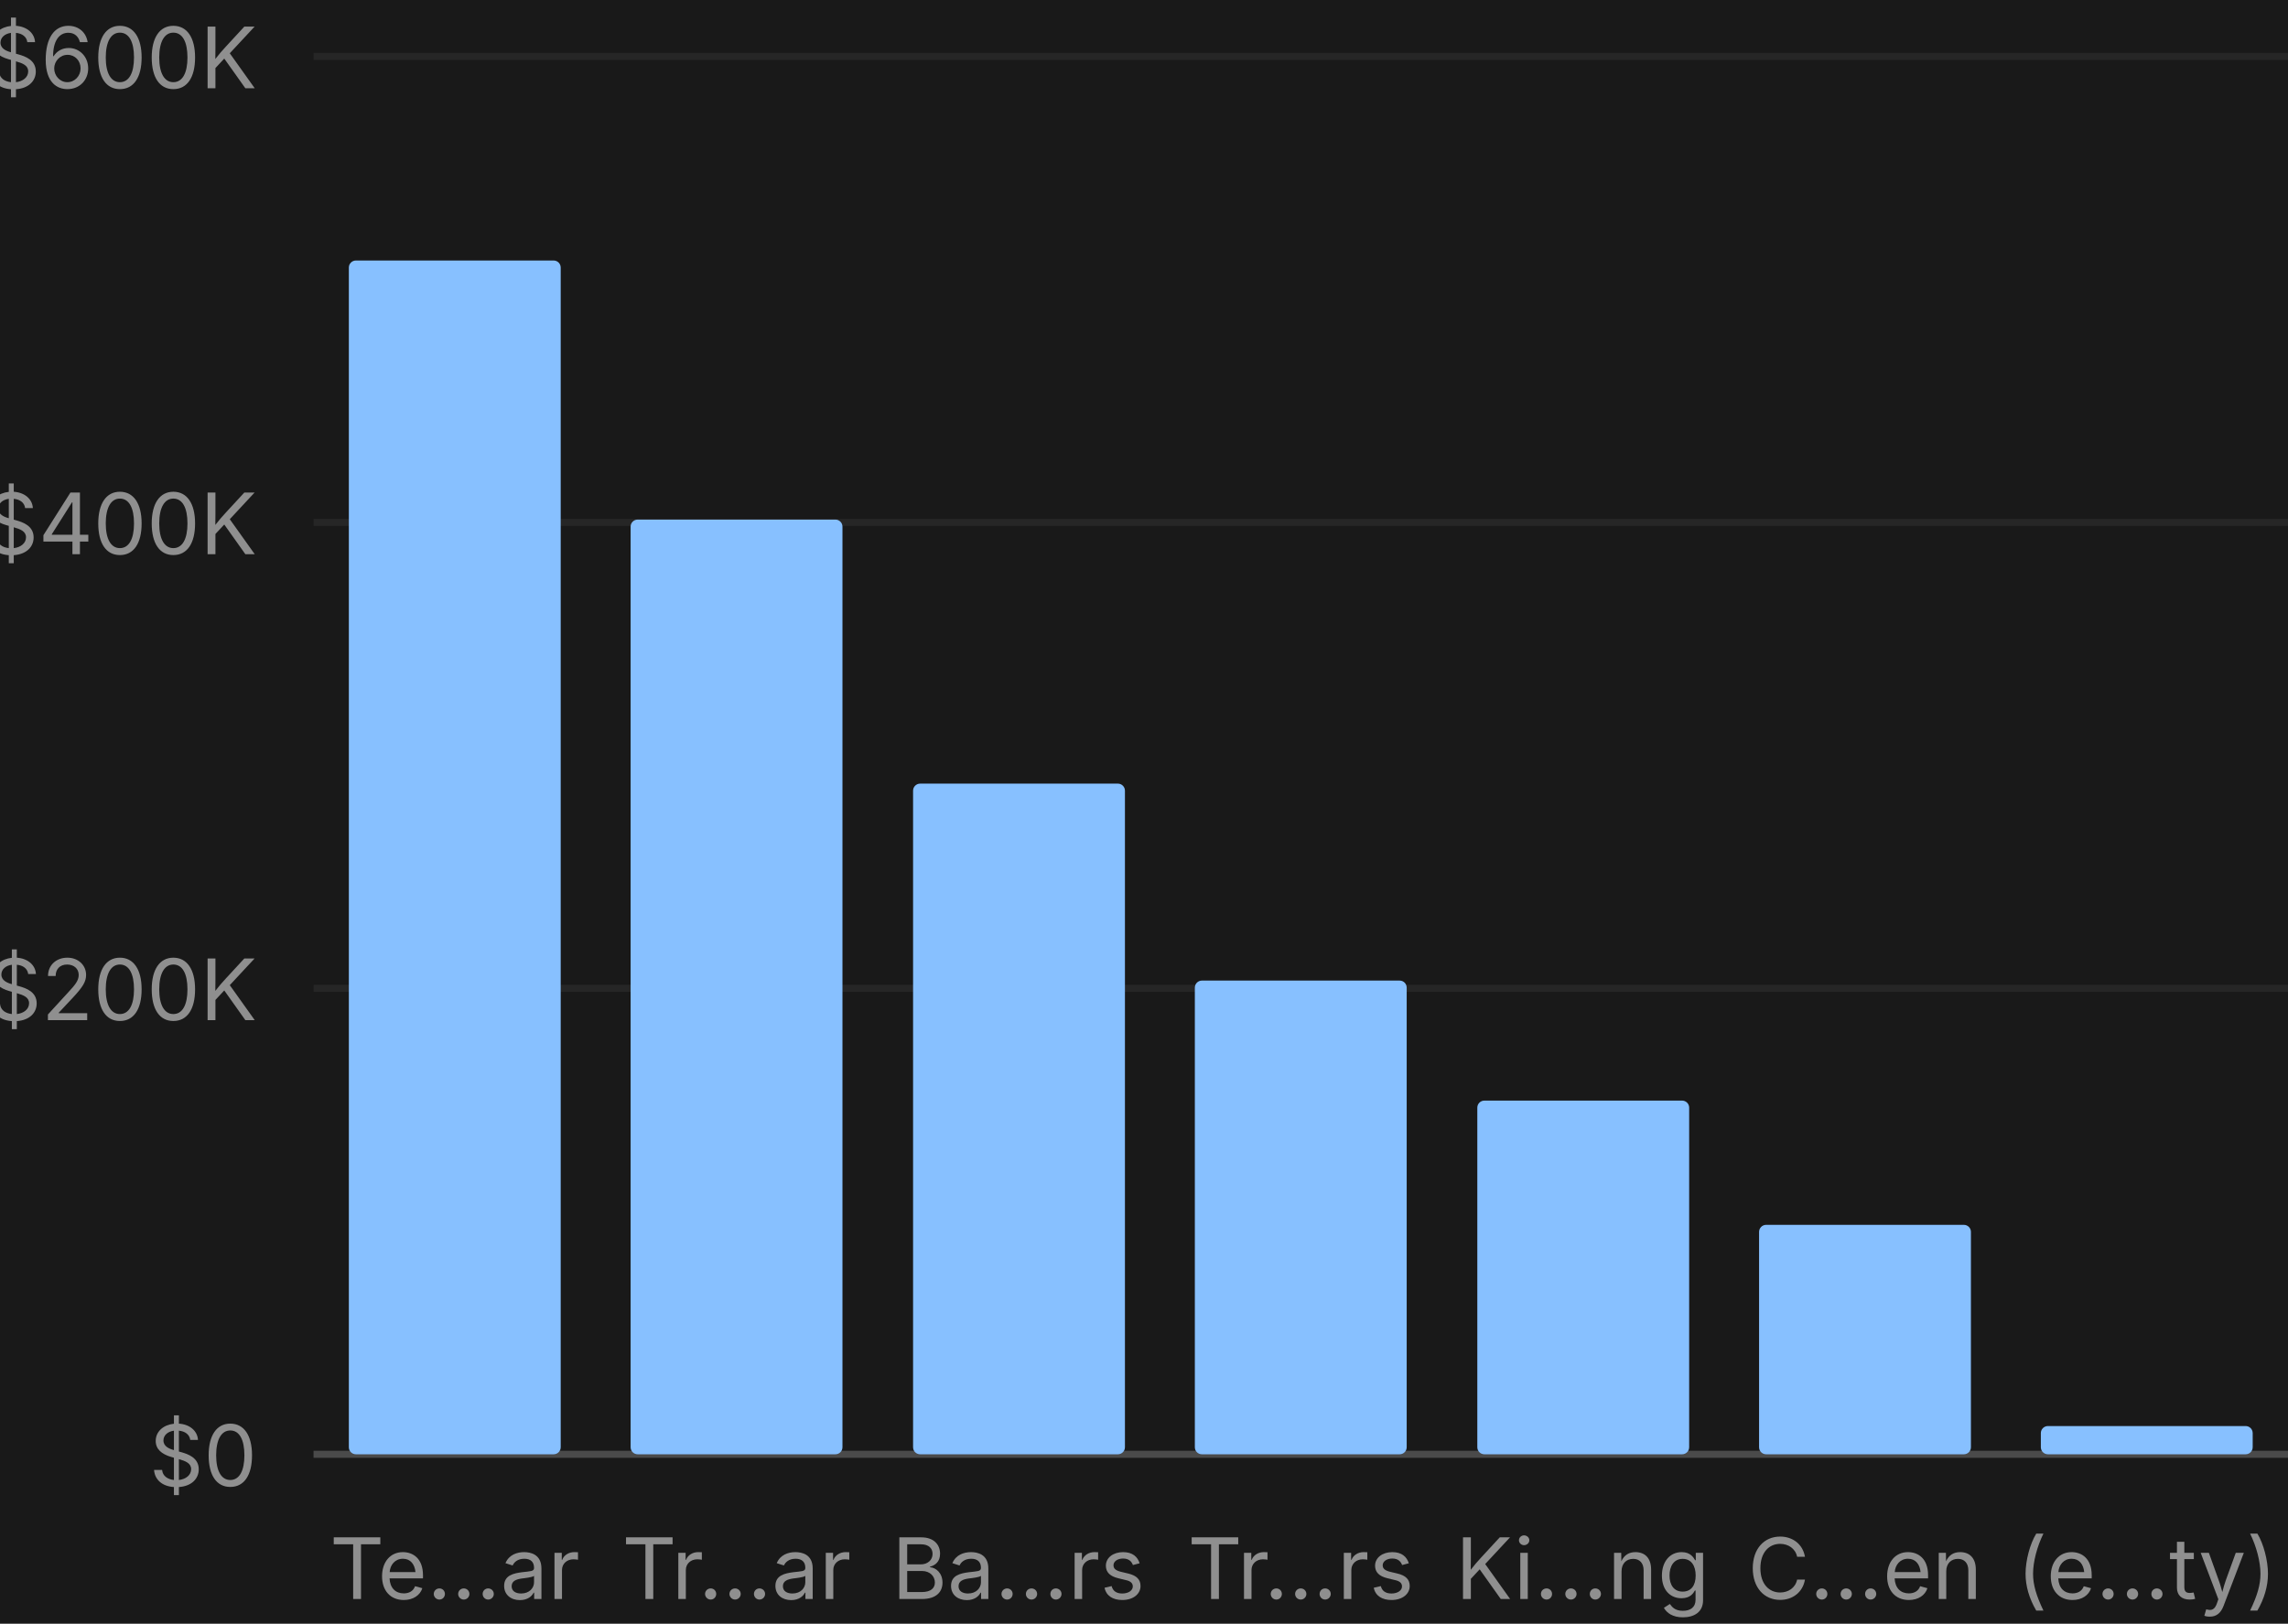
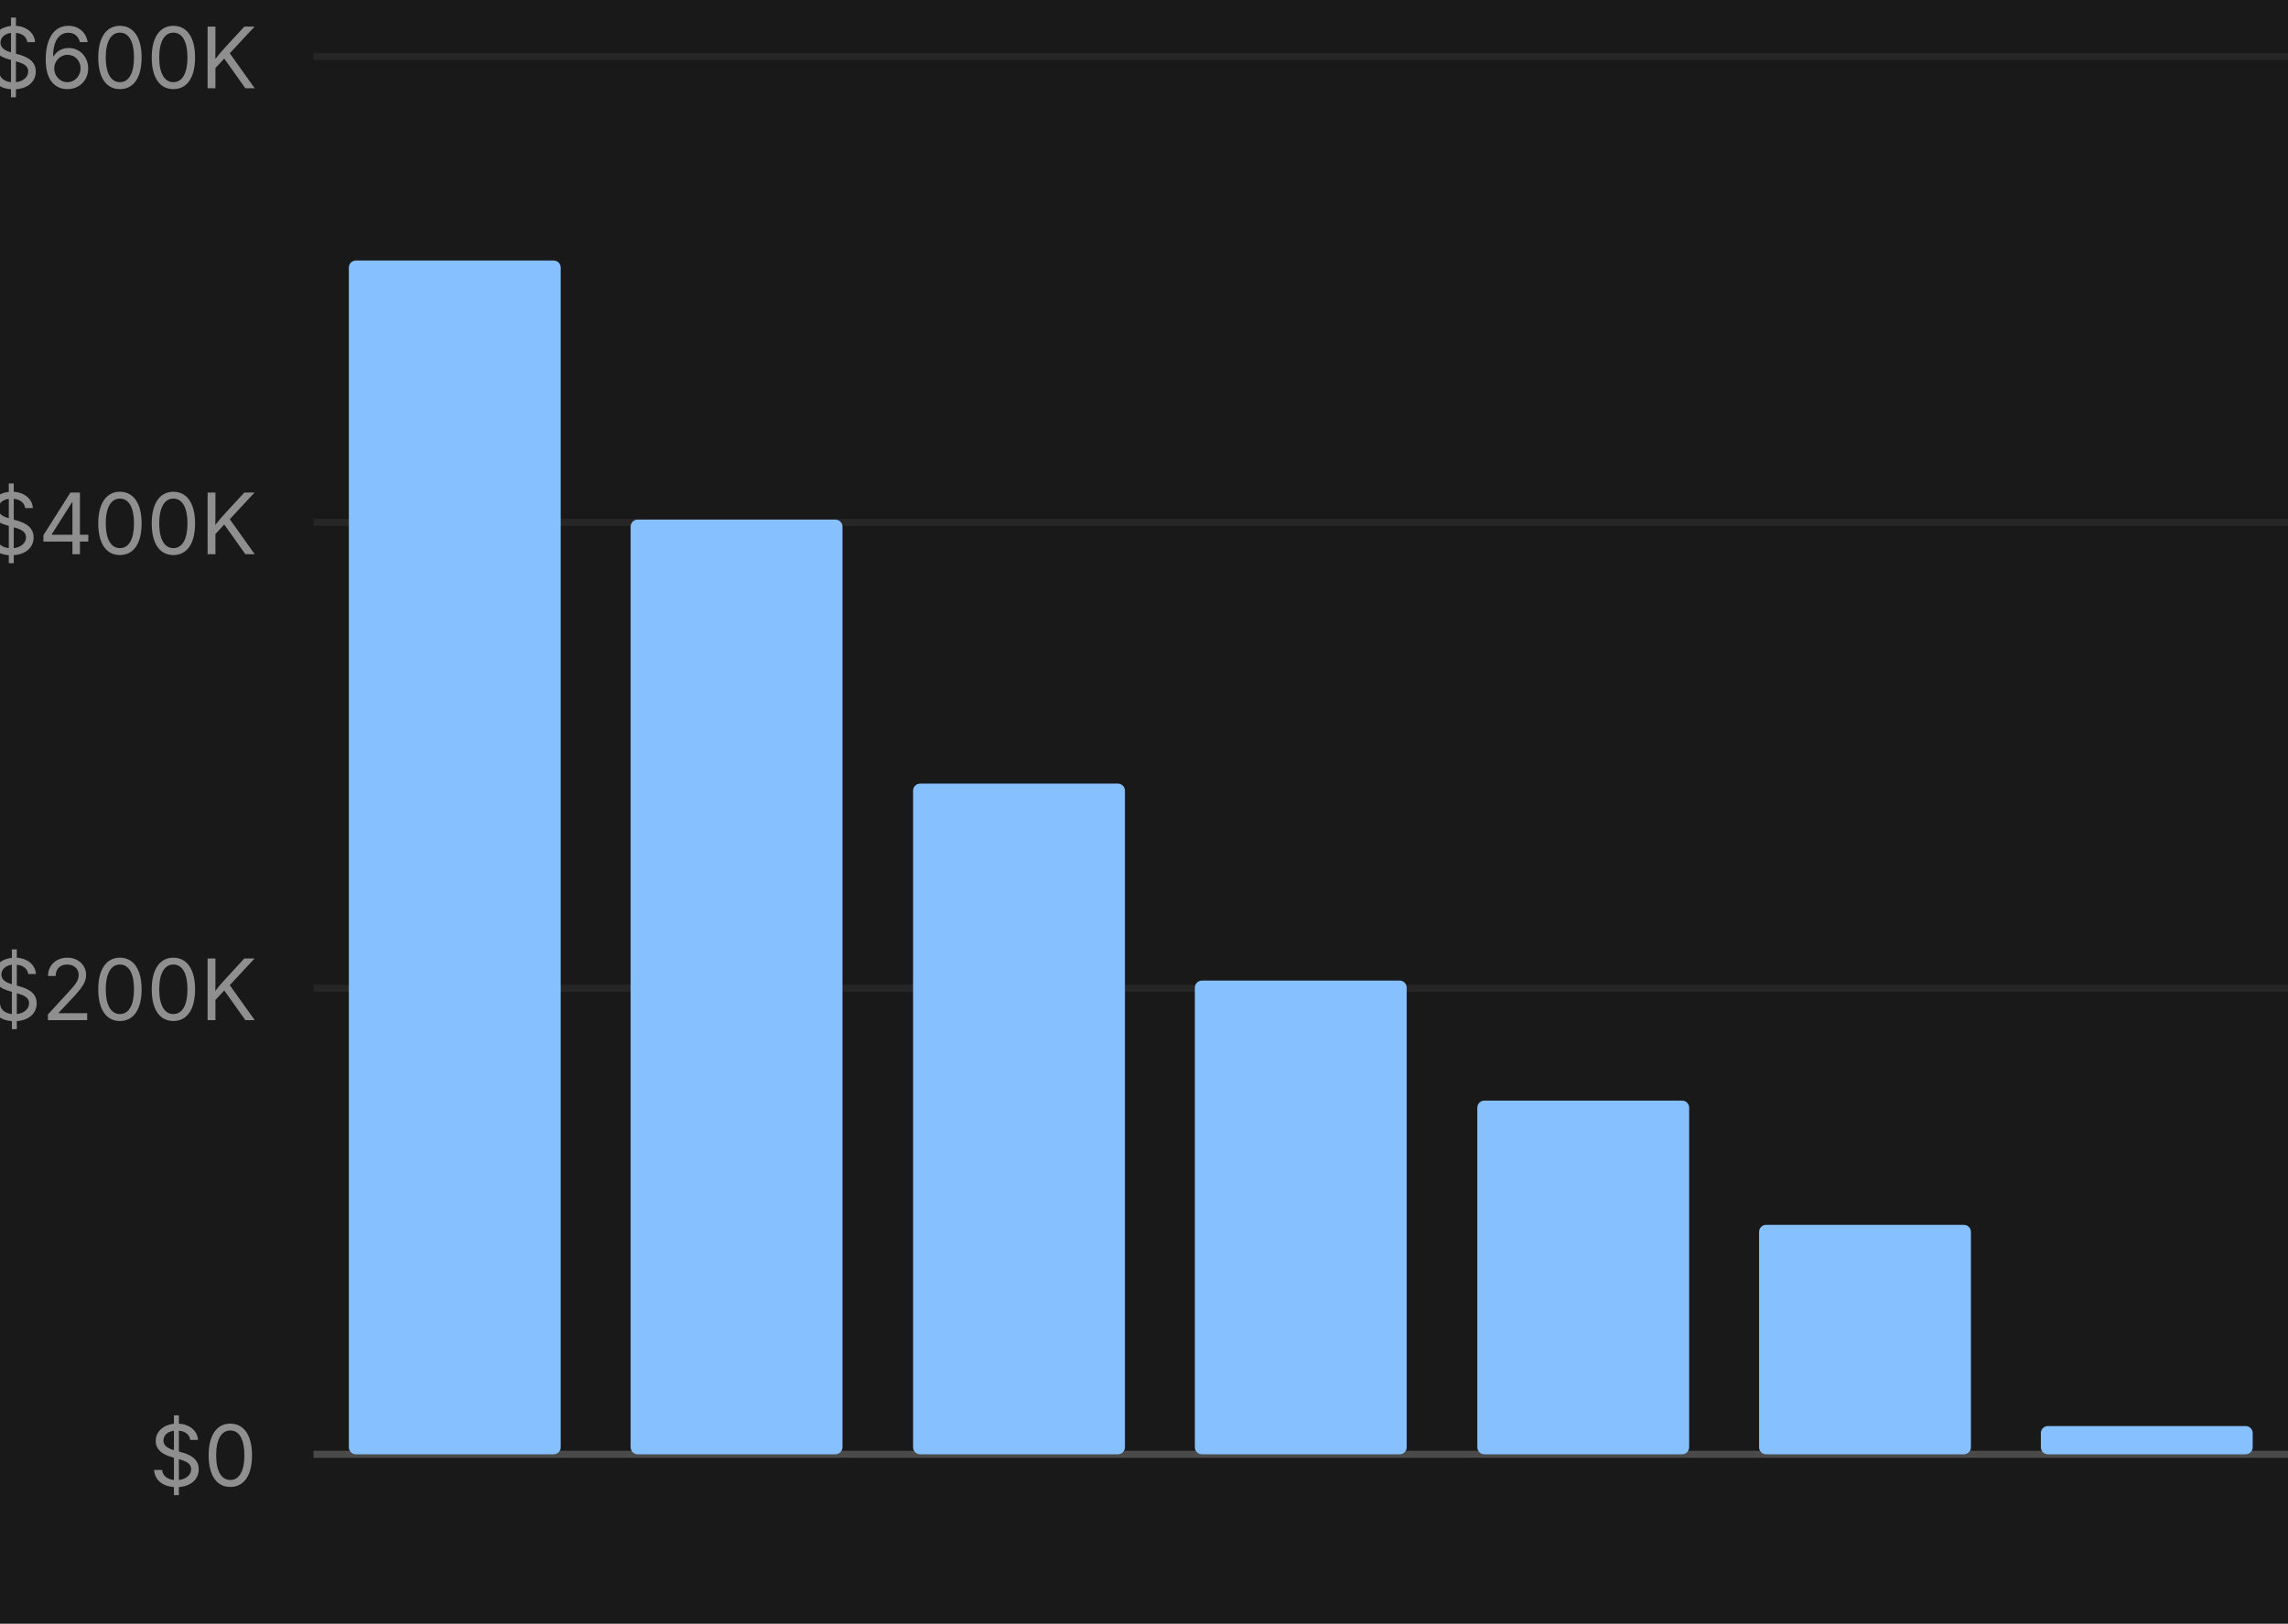
<svg xmlns="http://www.w3.org/2000/svg" font-family="IBM Plex Sans, system-ui, -apple-system, &quot;Segoe UI&quot;, sans-serif" width="324" height="230" viewBox="0 0 324 230" role="img" aria-label="Revenue by product line" data-hm-kind="bar" data-hm-o="v" data-hm-band="44.4,39.9,7" data-hm-plot="44.4,8,324,206">
  <rect width="324" height="230" fill="#191919" />
  <line x1="44.4" y1="206" x2="324" y2="206" stroke="#4a4a4a" />
  <text x="36.4" y="210.5" font-size="12" text-anchor="end" fill="#8f8f8f">$0</text>
  <line x1="44.4" y1="140" x2="324" y2="140" stroke="#262626" />
  <text x="36.4" y="144.5" font-size="12" text-anchor="end" fill="#8f8f8f">$200K</text>
  <line x1="44.4" y1="74" x2="324" y2="74" stroke="#262626" />
  <text x="36.4" y="78.5" font-size="12" text-anchor="end" fill="#8f8f8f">$400K</text>
  <line x1="44.4" y1="8" x2="324" y2="8" stroke="#262626" />
  <text x="36.4" y="12.5" font-size="12" text-anchor="end" fill="#8f8f8f">$600K</text>
  <rect x="49.4" y="36.9" width="30" height="169.1" rx="1" fill="#87c0ff" />
  <rect x="89.3" y="73.6" width="30" height="132.4" rx="1" fill="#87c0ff" />
  <rect x="129.3" y="111" width="30" height="95" rx="1" fill="#87c0ff" />
  <rect x="169.2" y="138.9" width="30" height="67.1" rx="1" fill="#87c0ff" />
  <rect x="209.2" y="155.9" width="30" height="50.1" rx="1" fill="#87c0ff" />
  <rect x="249.1" y="173.5" width="30" height="32.5" rx="1" fill="#87c0ff" />
  <rect x="289" y="202" width="30" height="4" rx="1" fill="#87c0ff" />
-   <text x="64.4" y="226.5" font-size="12" text-anchor="middle" fill="#8f8f8f">Te…ar</text>
-   <text x="104.3" y="226.5" font-size="12" text-anchor="middle" fill="#8f8f8f">Tr…ar</text>
-   <text x="144.2" y="226.5" font-size="12" text-anchor="middle" fill="#8f8f8f">Ba…rs</text>
-   <text x="184.2" y="226.5" font-size="12" text-anchor="middle" fill="#8f8f8f">Tr…rs</text>
-   <text x="224.1" y="226.5" font-size="12" text-anchor="middle" fill="#8f8f8f">Ki…ng</text>
-   <text x="264.1" y="226.5" font-size="12" text-anchor="middle" fill="#8f8f8f">C…en</text>
-   <text x="304" y="226.5" font-size="12" text-anchor="middle" fill="#8f8f8f">(e…ty)</text>
+   <text x="64.4" y="226.5" font-size="12" text-anchor="middle" fill="#8f8f8f" />
+   <text x="104.3" y="226.5" font-size="12" text-anchor="middle" fill="#8f8f8f" />
+   <text x="144.2" y="226.5" font-size="12" text-anchor="middle" fill="#8f8f8f" />
+   <text x="184.2" y="226.5" font-size="12" text-anchor="middle" fill="#8f8f8f" />
+   <text x="224.1" y="226.5" font-size="12" text-anchor="middle" fill="#8f8f8f" />
+   <text x="264.1" y="226.5" font-size="12" text-anchor="middle" fill="#8f8f8f" />
+   <text x="304" y="226.5" font-size="12" text-anchor="middle" fill="#8f8f8f" />
</svg>
